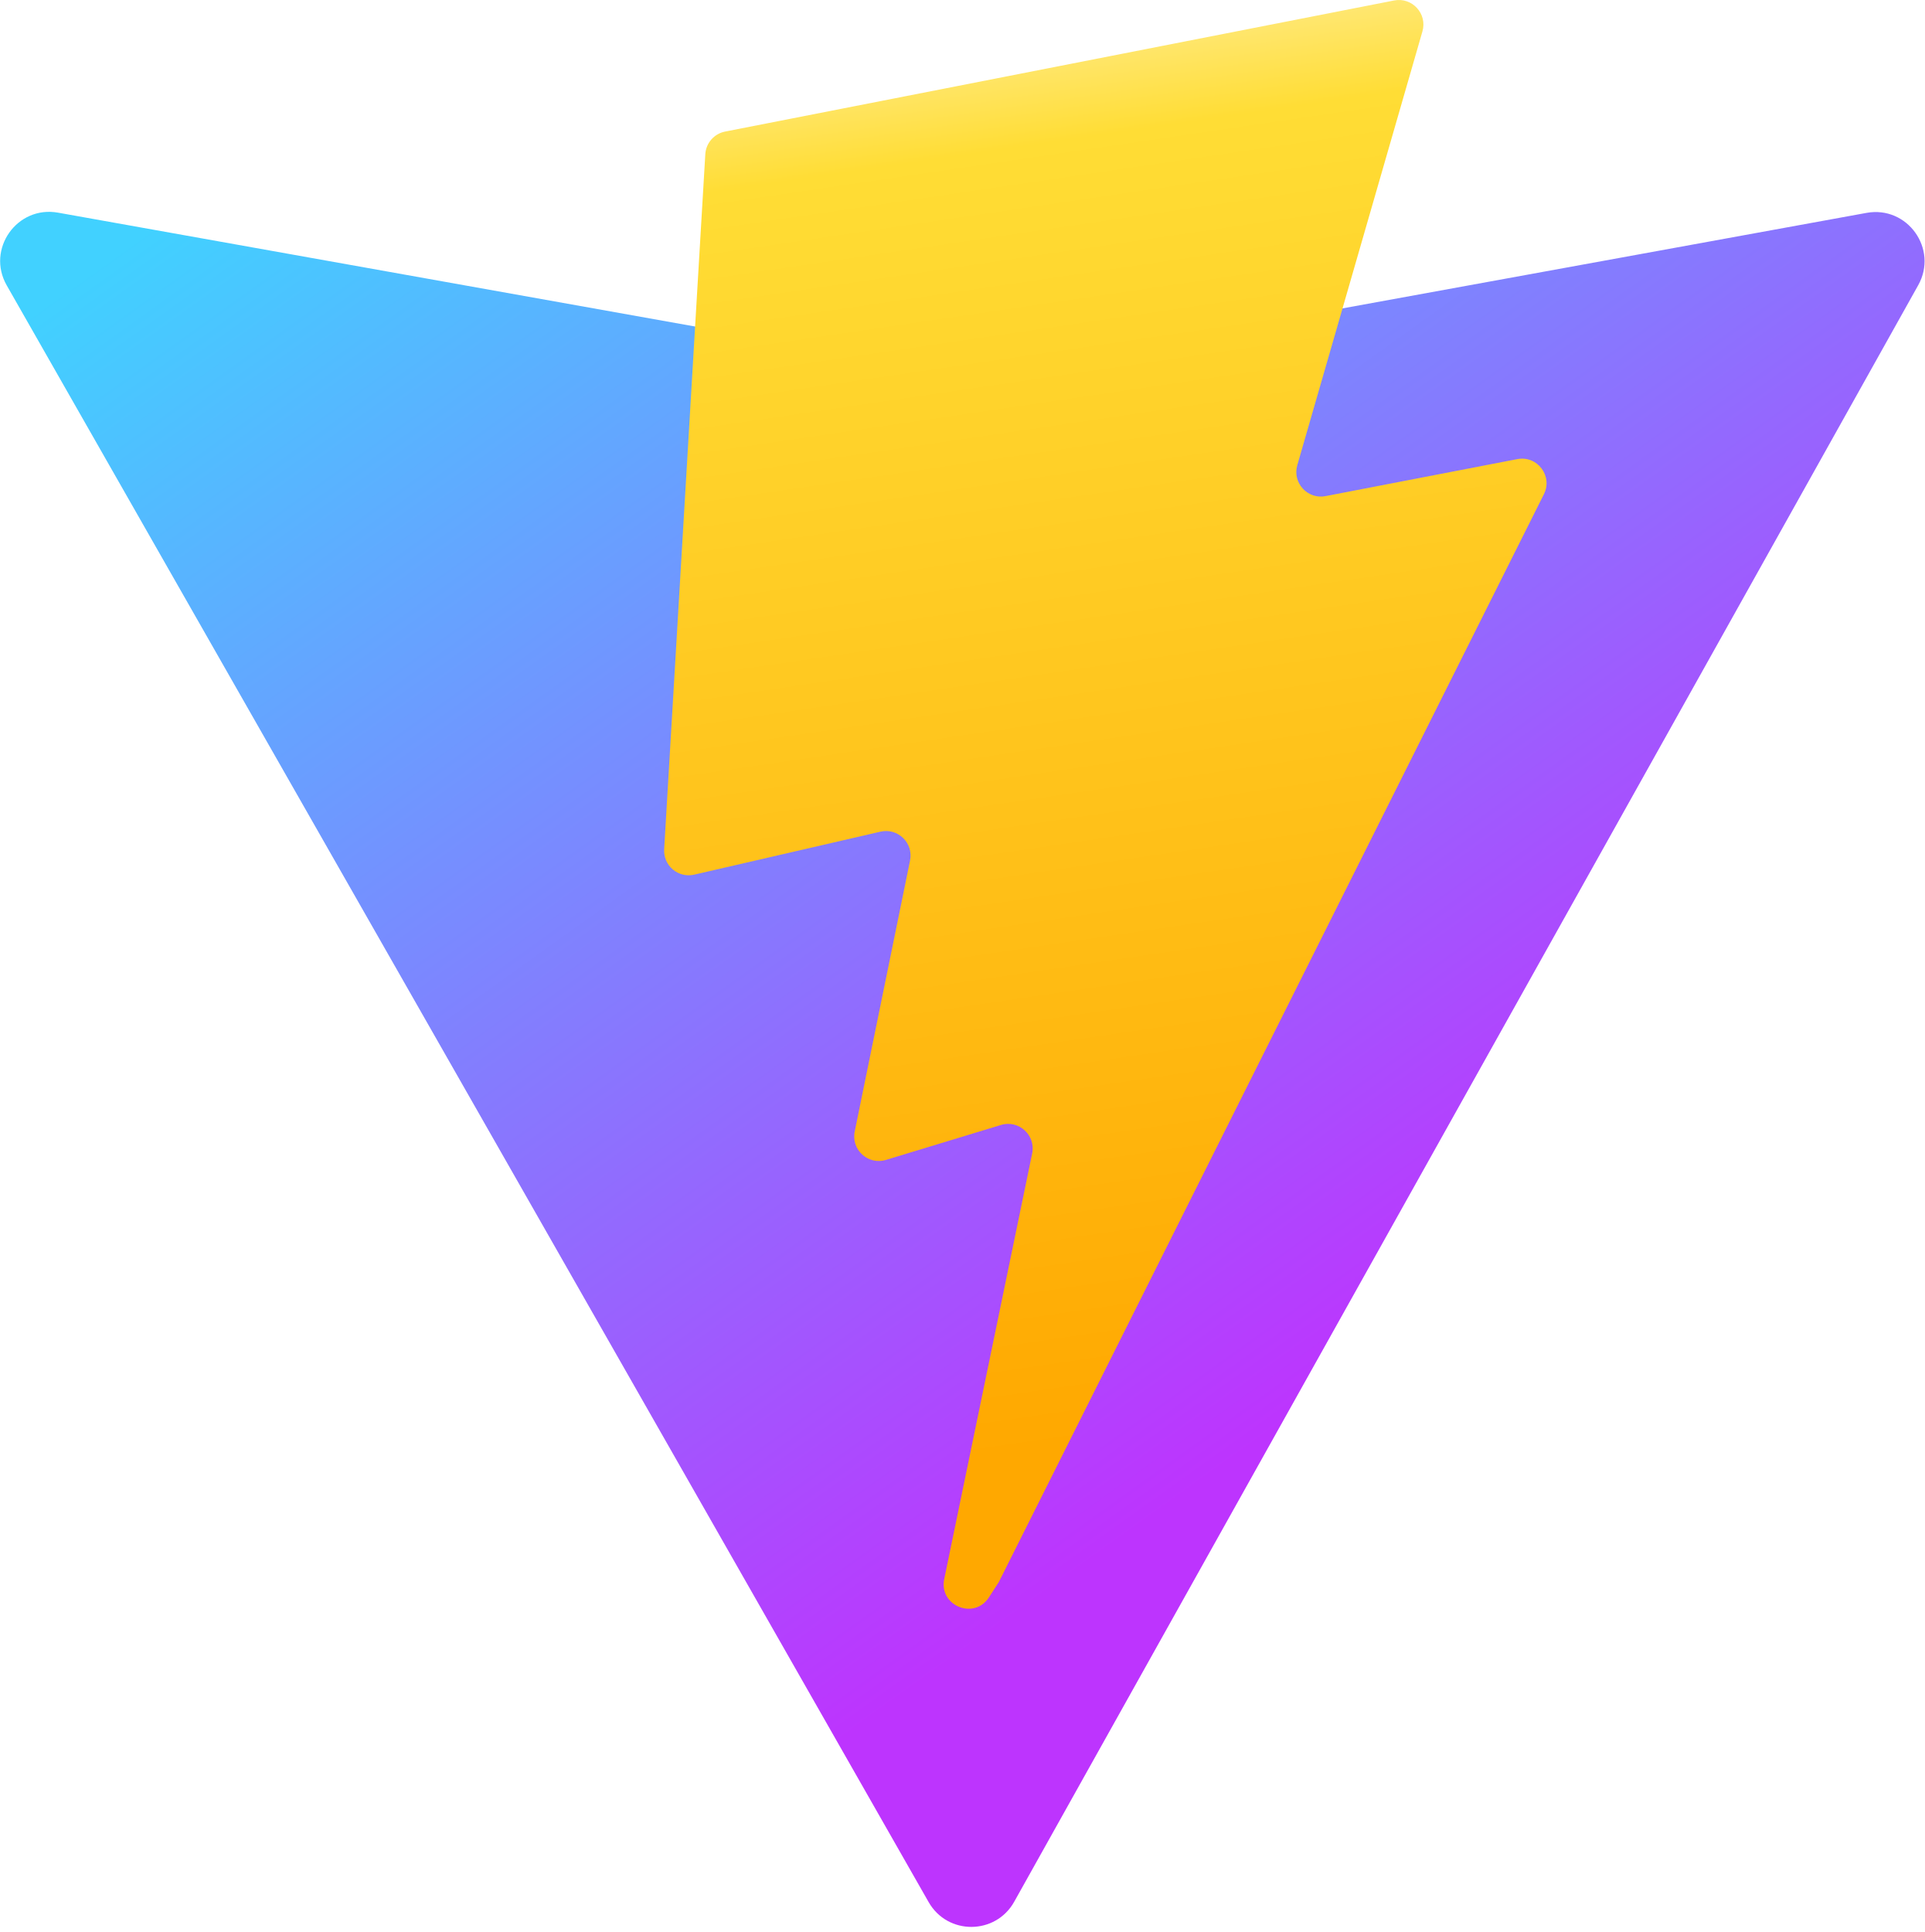
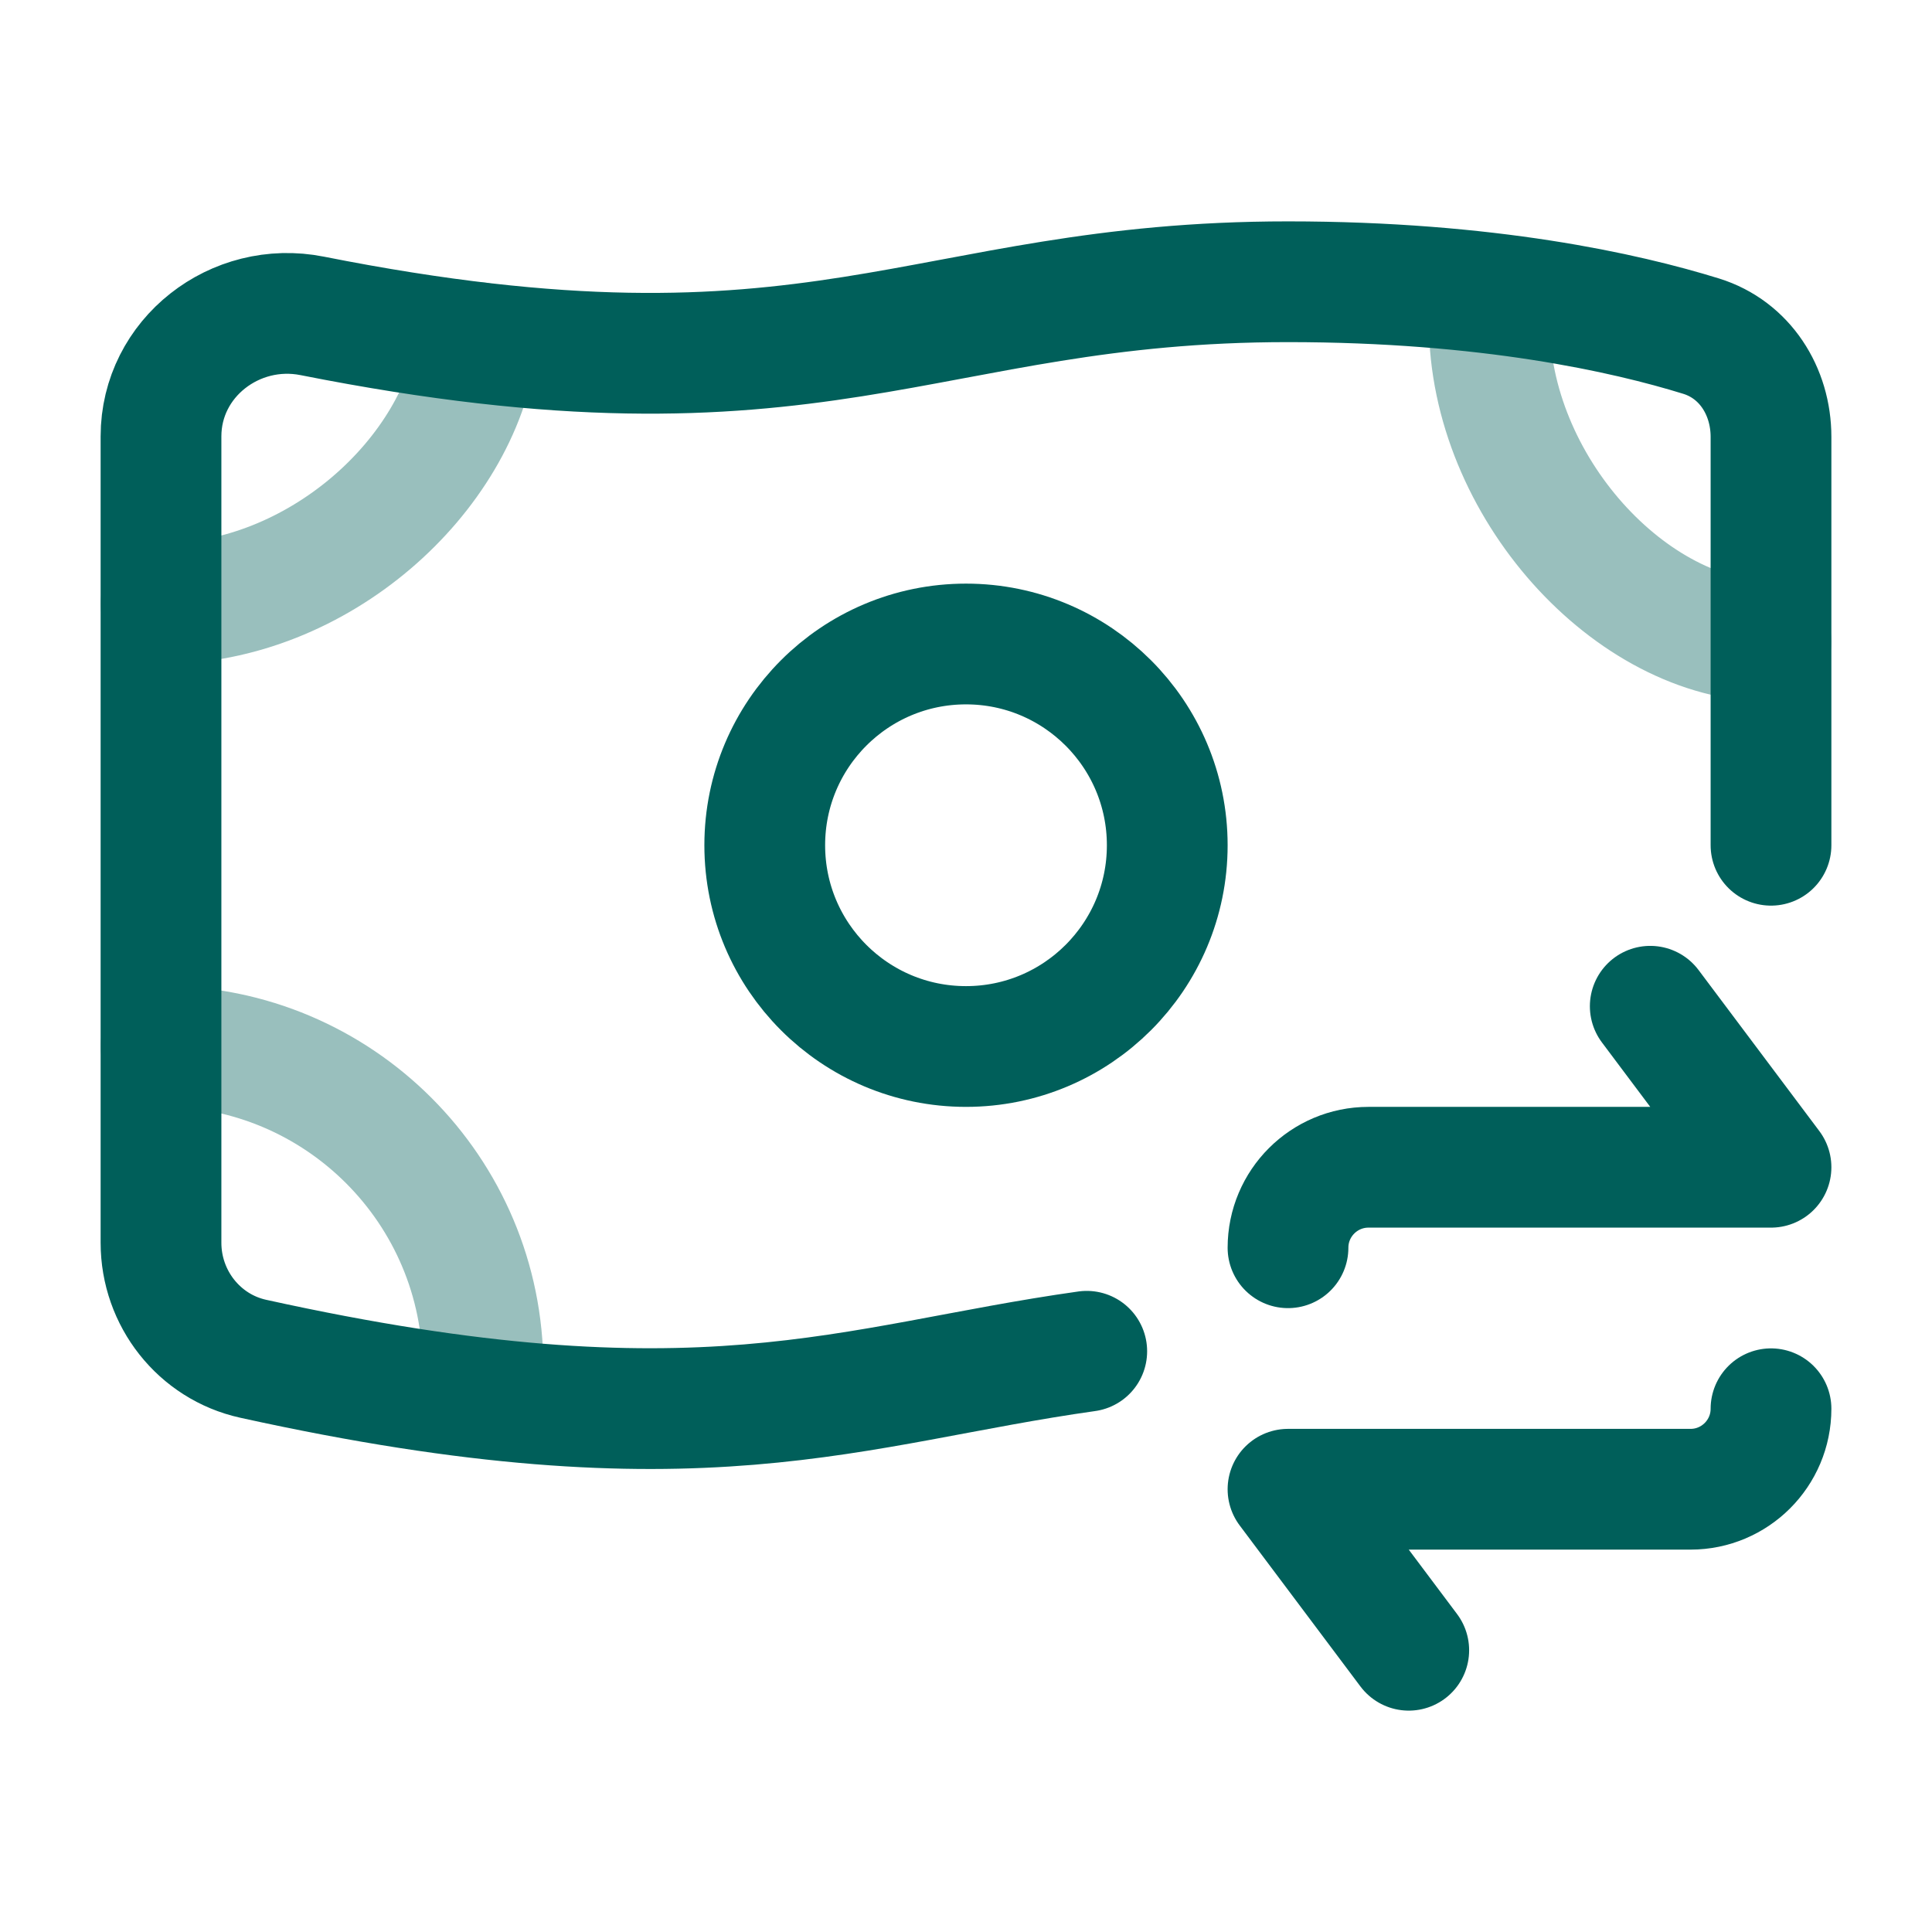
- <svg xmlns="http://www.w3.org/2000/svg" aria-hidden="true" role="img" class="iconify iconify--logos" width="31.88" height="32" preserveAspectRatio="xMidYMid meet" viewBox="0 0 256 257">
-   <defs>
-     <linearGradient id="IconifyId1813088fe1fbc01fb466" x1="-.828%" x2="57.636%" y1="7.652%" y2="78.411%">
-       <stop offset="0%" stop-color="#41D1FF" />
-       <stop offset="100%" stop-color="#BD34FE" />
-     </linearGradient>
-     <linearGradient id="IconifyId1813088fe1fbc01fb467" x1="43.376%" x2="50.316%" y1="2.242%" y2="89.03%">
-       <stop offset="0%" stop-color="#FFEA83" />
-       <stop offset="8.333%" stop-color="#FFDD35" />
-       <stop offset="100%" stop-color="#FFA800" />
-     </linearGradient>
-   </defs>
-   <path fill="url(#IconifyId1813088fe1fbc01fb466)" d="M255.153 37.938L134.897 252.976c-2.483 4.44-8.862 4.466-11.382.048L.875 37.958c-2.746-4.814 1.371-10.646 6.827-9.67l120.385 21.517a6.537 6.537 0 0 0 2.322-.004l117.867-21.483c5.438-.991 9.574 4.796 6.877 9.62Z" />
-   <path fill="url(#IconifyId1813088fe1fbc01fb467)" d="M185.432.063L96.44 17.501a3.268 3.268 0 0 0-2.634 3.014l-5.474 92.456a3.268 3.268 0 0 0 3.997 3.378l24.777-5.718c2.318-.535 4.413 1.507 3.936 3.838l-7.361 36.047c-.495 2.426 1.782 4.5 4.151 3.78l15.304-4.649c2.372-.72 4.652 1.36 4.15 3.788l-11.698 56.621c-.732 3.542 3.979 5.473 5.943 2.437l1.313-2.028l72.516-144.72c1.215-2.423-.88-5.186-3.54-4.672l-25.505 4.922c-2.396.462-4.435-1.77-3.759-4.114l16.646-57.705c.677-2.35-1.37-4.583-3.769-4.113Z" />
+ <svg xmlns="http://www.w3.org/2000/svg" width="128" height="128" viewBox="0 0 24 24" fill="none" class="injected-svg" data-src="https://cdn.hugeicons.com/icons/money-exchange-02-twotone-rounded.svg?v=1.0.0" role="img" color="#005f5a">
+   <path opacity="0.4" d="M2 7.5C3.951 7.5 5.705 5.905 5.929 4.254M18.5 4C18.5 6.04 20.265 7.969 22 7.969M6 16.996C6 14.787 4.21 12.996 2 12.996" stroke="#005f5a" stroke-width="1.5" stroke-linecap="round" stroke-linejoin="round" />
+   <path d="M14.5 10.5C14.5 11.881 13.38 13 12 13C10.619 13 9.5 11.881 9.5 10.5C9.5 9.119 10.619 8 12 8C13.38 8 14.5 9.119 14.5 10.5Z" stroke="#005f5a" stroke-width="1.5" stroke-linecap="round" stroke-linejoin="round" />
+   <path d="M22 10.5V5.427C22 4.859 21.676 4.345 21.133 4.176C20.19 3.884 18.479 3.5 16 3.5C11.421 3.5 10.197 5.177 3.878 3.924C2.921 3.734 2 4.445 2 5.421V15.438C2 16.127 2.473 16.731 3.145 16.879C8.712 18.107 10.557 17.2 13.5 16.786" stroke="#005f5a" stroke-width="1.5" stroke-linecap="round" stroke-linejoin="round" />
+   <path d="M16 15.5C16 14.948 16.448 14.5 17 14.5H22L20.5 12.5M22 17.5C22 18.052 21.552 18.5 21 18.5H16L17.5 20.5" stroke="#005f5a" stroke-width="1.5" stroke-linecap="round" stroke-linejoin="round" />
</svg>
